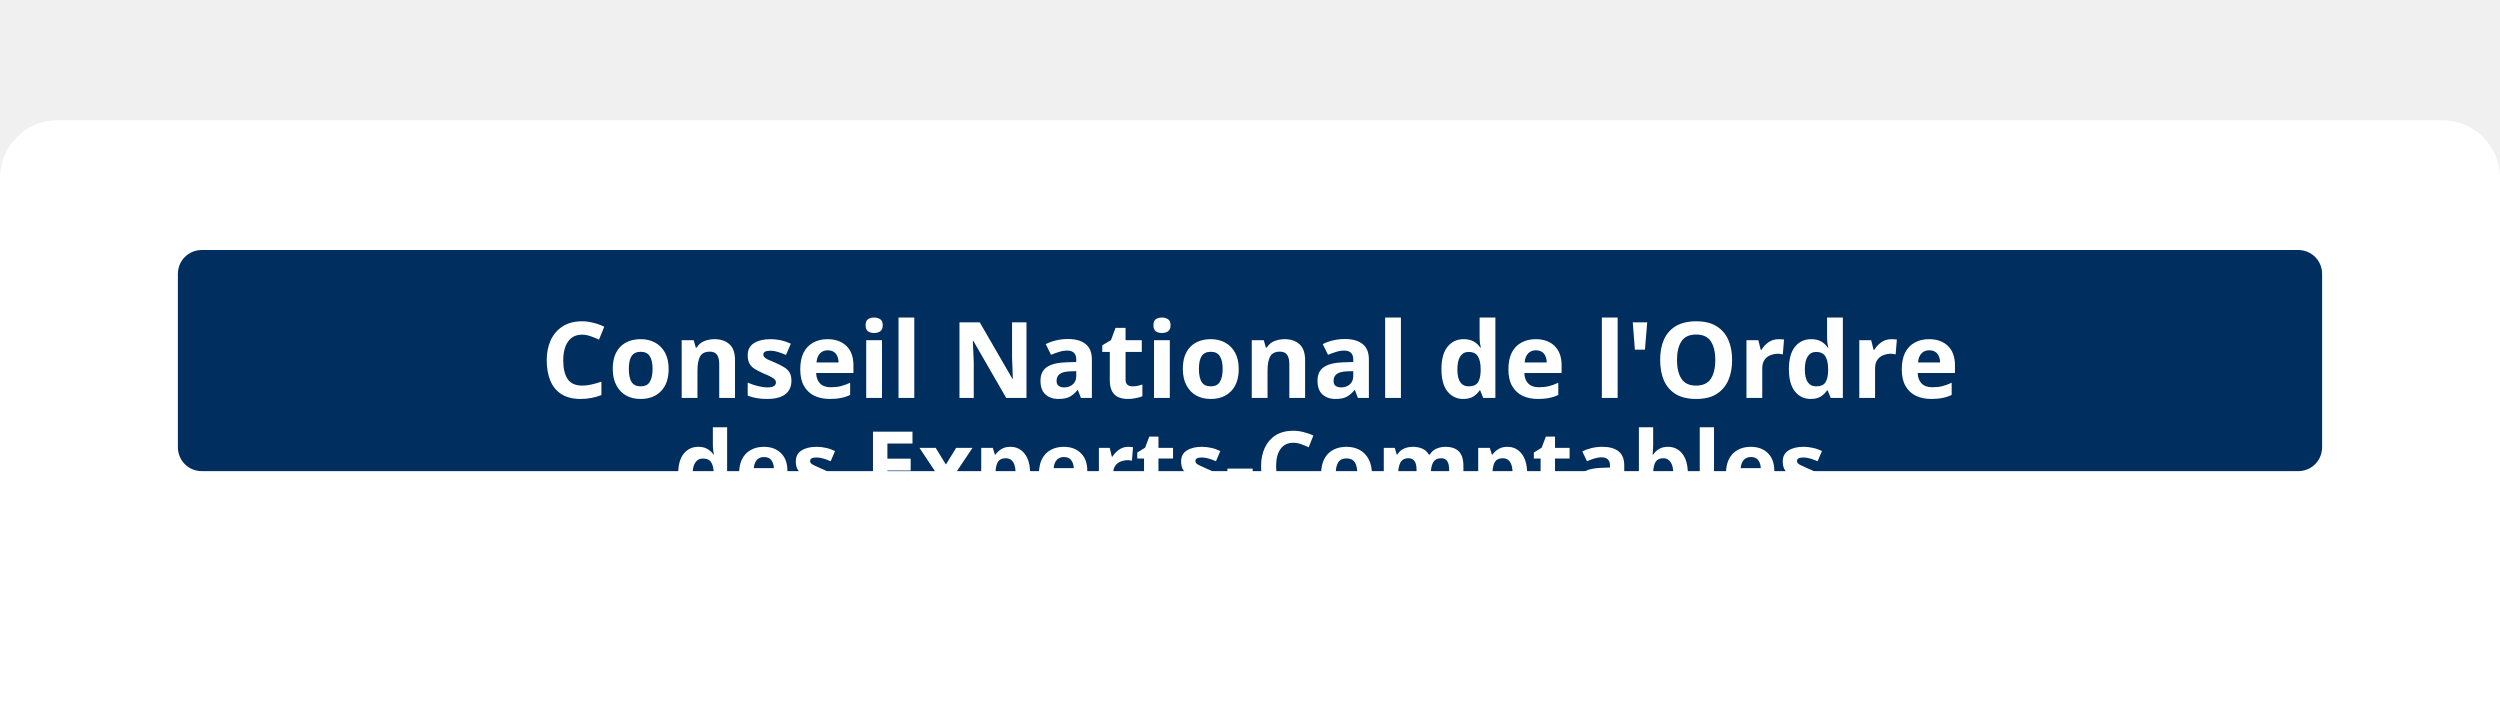
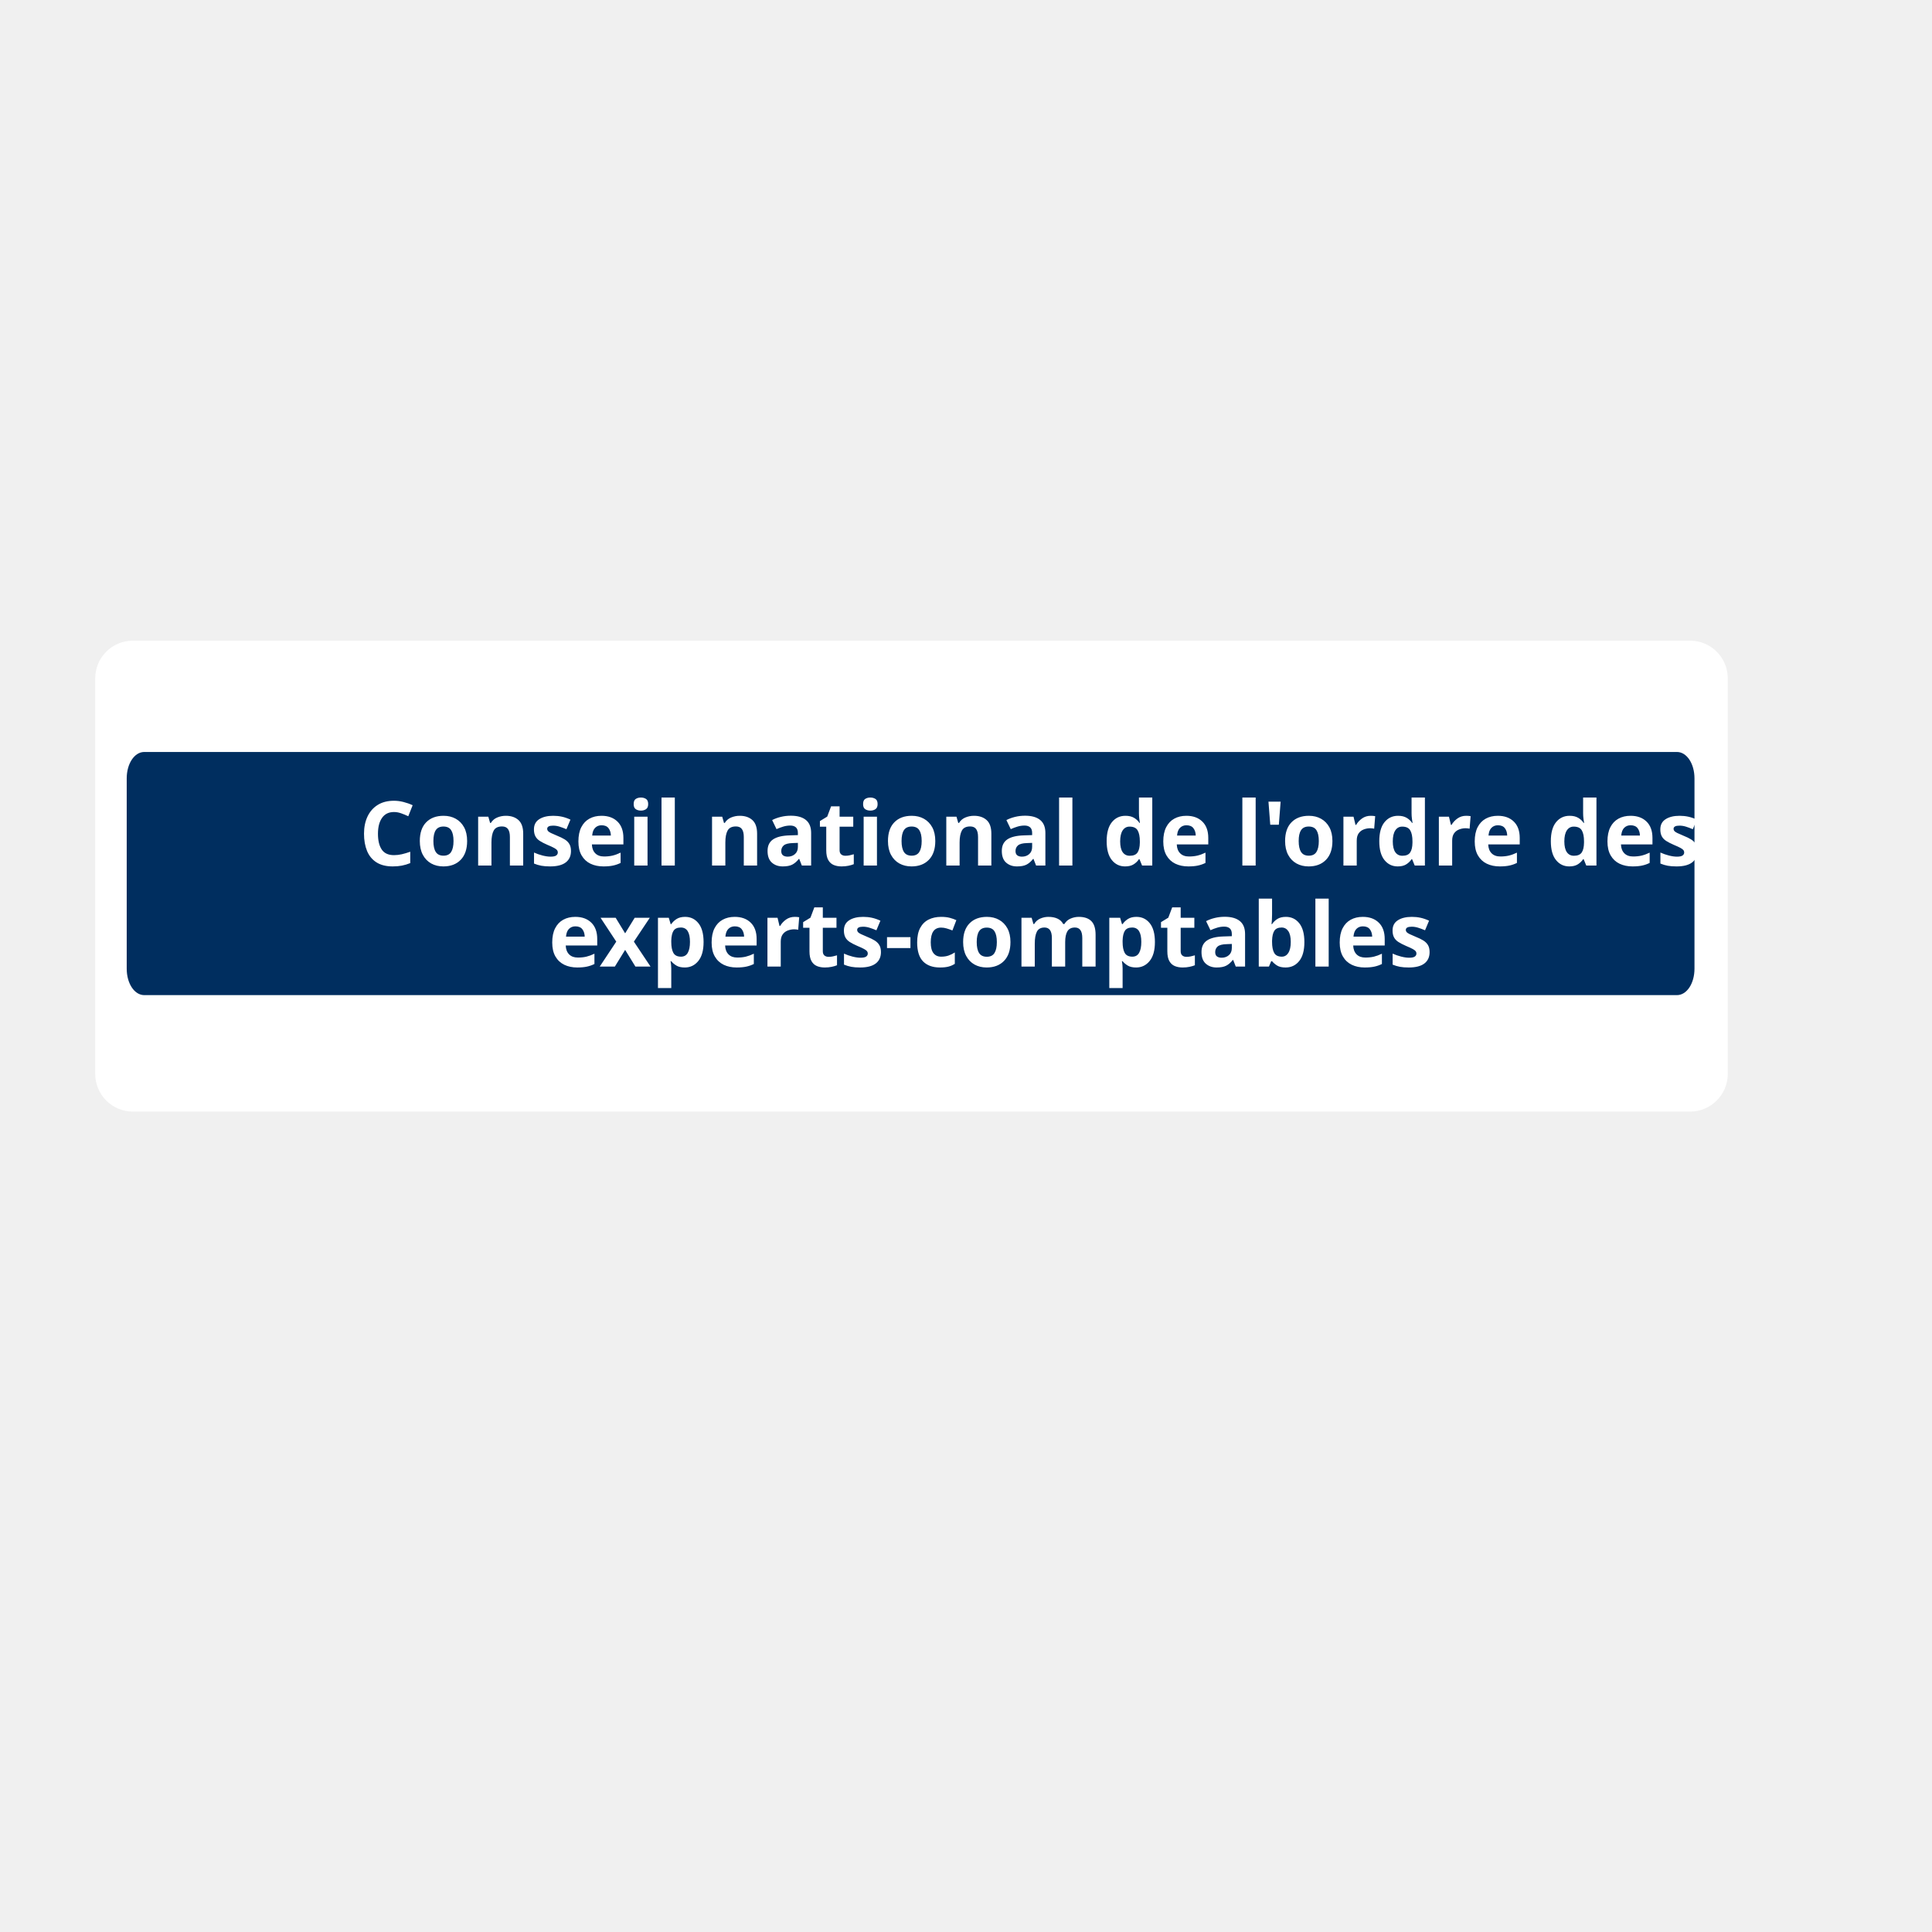
- <svg xmlns="http://www.w3.org/2000/svg" width="260" height="75" viewBox="0 0 260 50">
-   <rect fill="#FFFFFF" width="260" height="75" rx="6" />
-   <path fill="#002e5f" d="M21 13.5h218c1.4 0 2.5 1.1 2.5 2.5v18c0 1.4-1.1 2.5-2.5 2.5H21c-1.4 0-2.5-1.1-2.5-2.5V16c0-1.4 1.1-2.5 2.5-2.5z" />
-   <text x="130" y="25" dominant-baseline="middle" text-anchor="middle" font-family="Montserrat" font-weight="600" font-size="11" fill="white">Conseil National de l'Ordre</text>
-   <text x="130" y="36" dominant-baseline="middle" text-anchor="middle" font-family="Montserrat" font-weight="600" font-size="10" fill="white">des Experts-Comptables</text>
+ <svg xmlns="http://www.w3.org/2000/svg" version="1.1" width="1080" height="1080" viewBox="0 0 1080 1080" xml:space="preserve">
+   <defs>
+ </defs>
+   <g transform="matrix(1 0 0 1 540 540)" id="5acf260f-cd58-4b9c-8daa-fa93d5803d55">
+     <rect style="stroke: none; stroke-width: 1; stroke-dasharray: none; stroke-linecap: butt; stroke-dashoffset: 0; stroke-linejoin: miter; stroke-miterlimit: 4; fill: rgb(255,255,255); fill-rule: nonzero; opacity: 1; visibility: hidden;" vector-effect="non-scaling-stroke" x="-540" y="-540" rx="0" ry="0" width="1080" height="1080" />
+   </g>
+   <g transform="matrix(1 0 0 1 540 540)" id="ff2ed011-a7e9-429b-8dd1-3ba29544a5a0">
+ </g>
+   <g transform="matrix(3.51 0 0 3.51 509.53 489.76)">
+     <rect style="stroke: none; stroke-width: 1; stroke-dasharray: none; stroke-linecap: butt; stroke-dashoffset: 0; stroke-linejoin: miter; stroke-miterlimit: 4; fill: rgb(255,255,255); fill-rule: nonzero; opacity: 1;" vector-effect="non-scaling-stroke" x="-130" y="-37.5" rx="6" ry="6" width="260" height="75" />
+   </g>
+   <g transform="matrix(3.93 0 0 5.91 509.03 488.32)">
+     <path style="stroke: none; stroke-width: 1; stroke-dasharray: none; stroke-linecap: butt; stroke-dashoffset: 0; stroke-linejoin: miter; stroke-miterlimit: 4; fill: rgb(0,46,95); fill-rule: nonzero; opacity: 1;" vector-effect="non-scaling-stroke" transform=" translate(-130, -25)" d="M 21 13.5 L 239 13.5 C 240.4 13.5 241.5 14.6 241.5 16 L 241.5 34 C 241.5 35.4 240.4 36.5 239 36.5 L 21 36.5 C 19.6 36.5 18.5 35.4 18.5 34 L 18.5 16 C 18.5 14.6 19.6 13.5 21 13.5 z" stroke-linecap="round" />
+   </g>
+   <g transform="matrix(1 0 0 1 511.95 496.37)" style="" id="57b6da7a-dc13-4174-b914-0612547ffd52">
+     <text xml:space="preserve" font-family="Alegreya" font-size="50" font-style="normal" font-weight="700" style="stroke: none; stroke-width: 1; stroke-dasharray: none; stroke-linecap: butt; stroke-dashoffset: 0; stroke-linejoin: miter; stroke-miterlimit: 4; fill: rgb(255,255,255); fill-rule: nonzero; opacity: 1; white-space: pre;">
+       <tspan x="-311.37" y="-12.54">Conseil national de l'ordre des</tspan>
+       <tspan x="-205.5" y="43.96">experts-comptables</tspan>
+     </text>
+   </g>
</svg>
